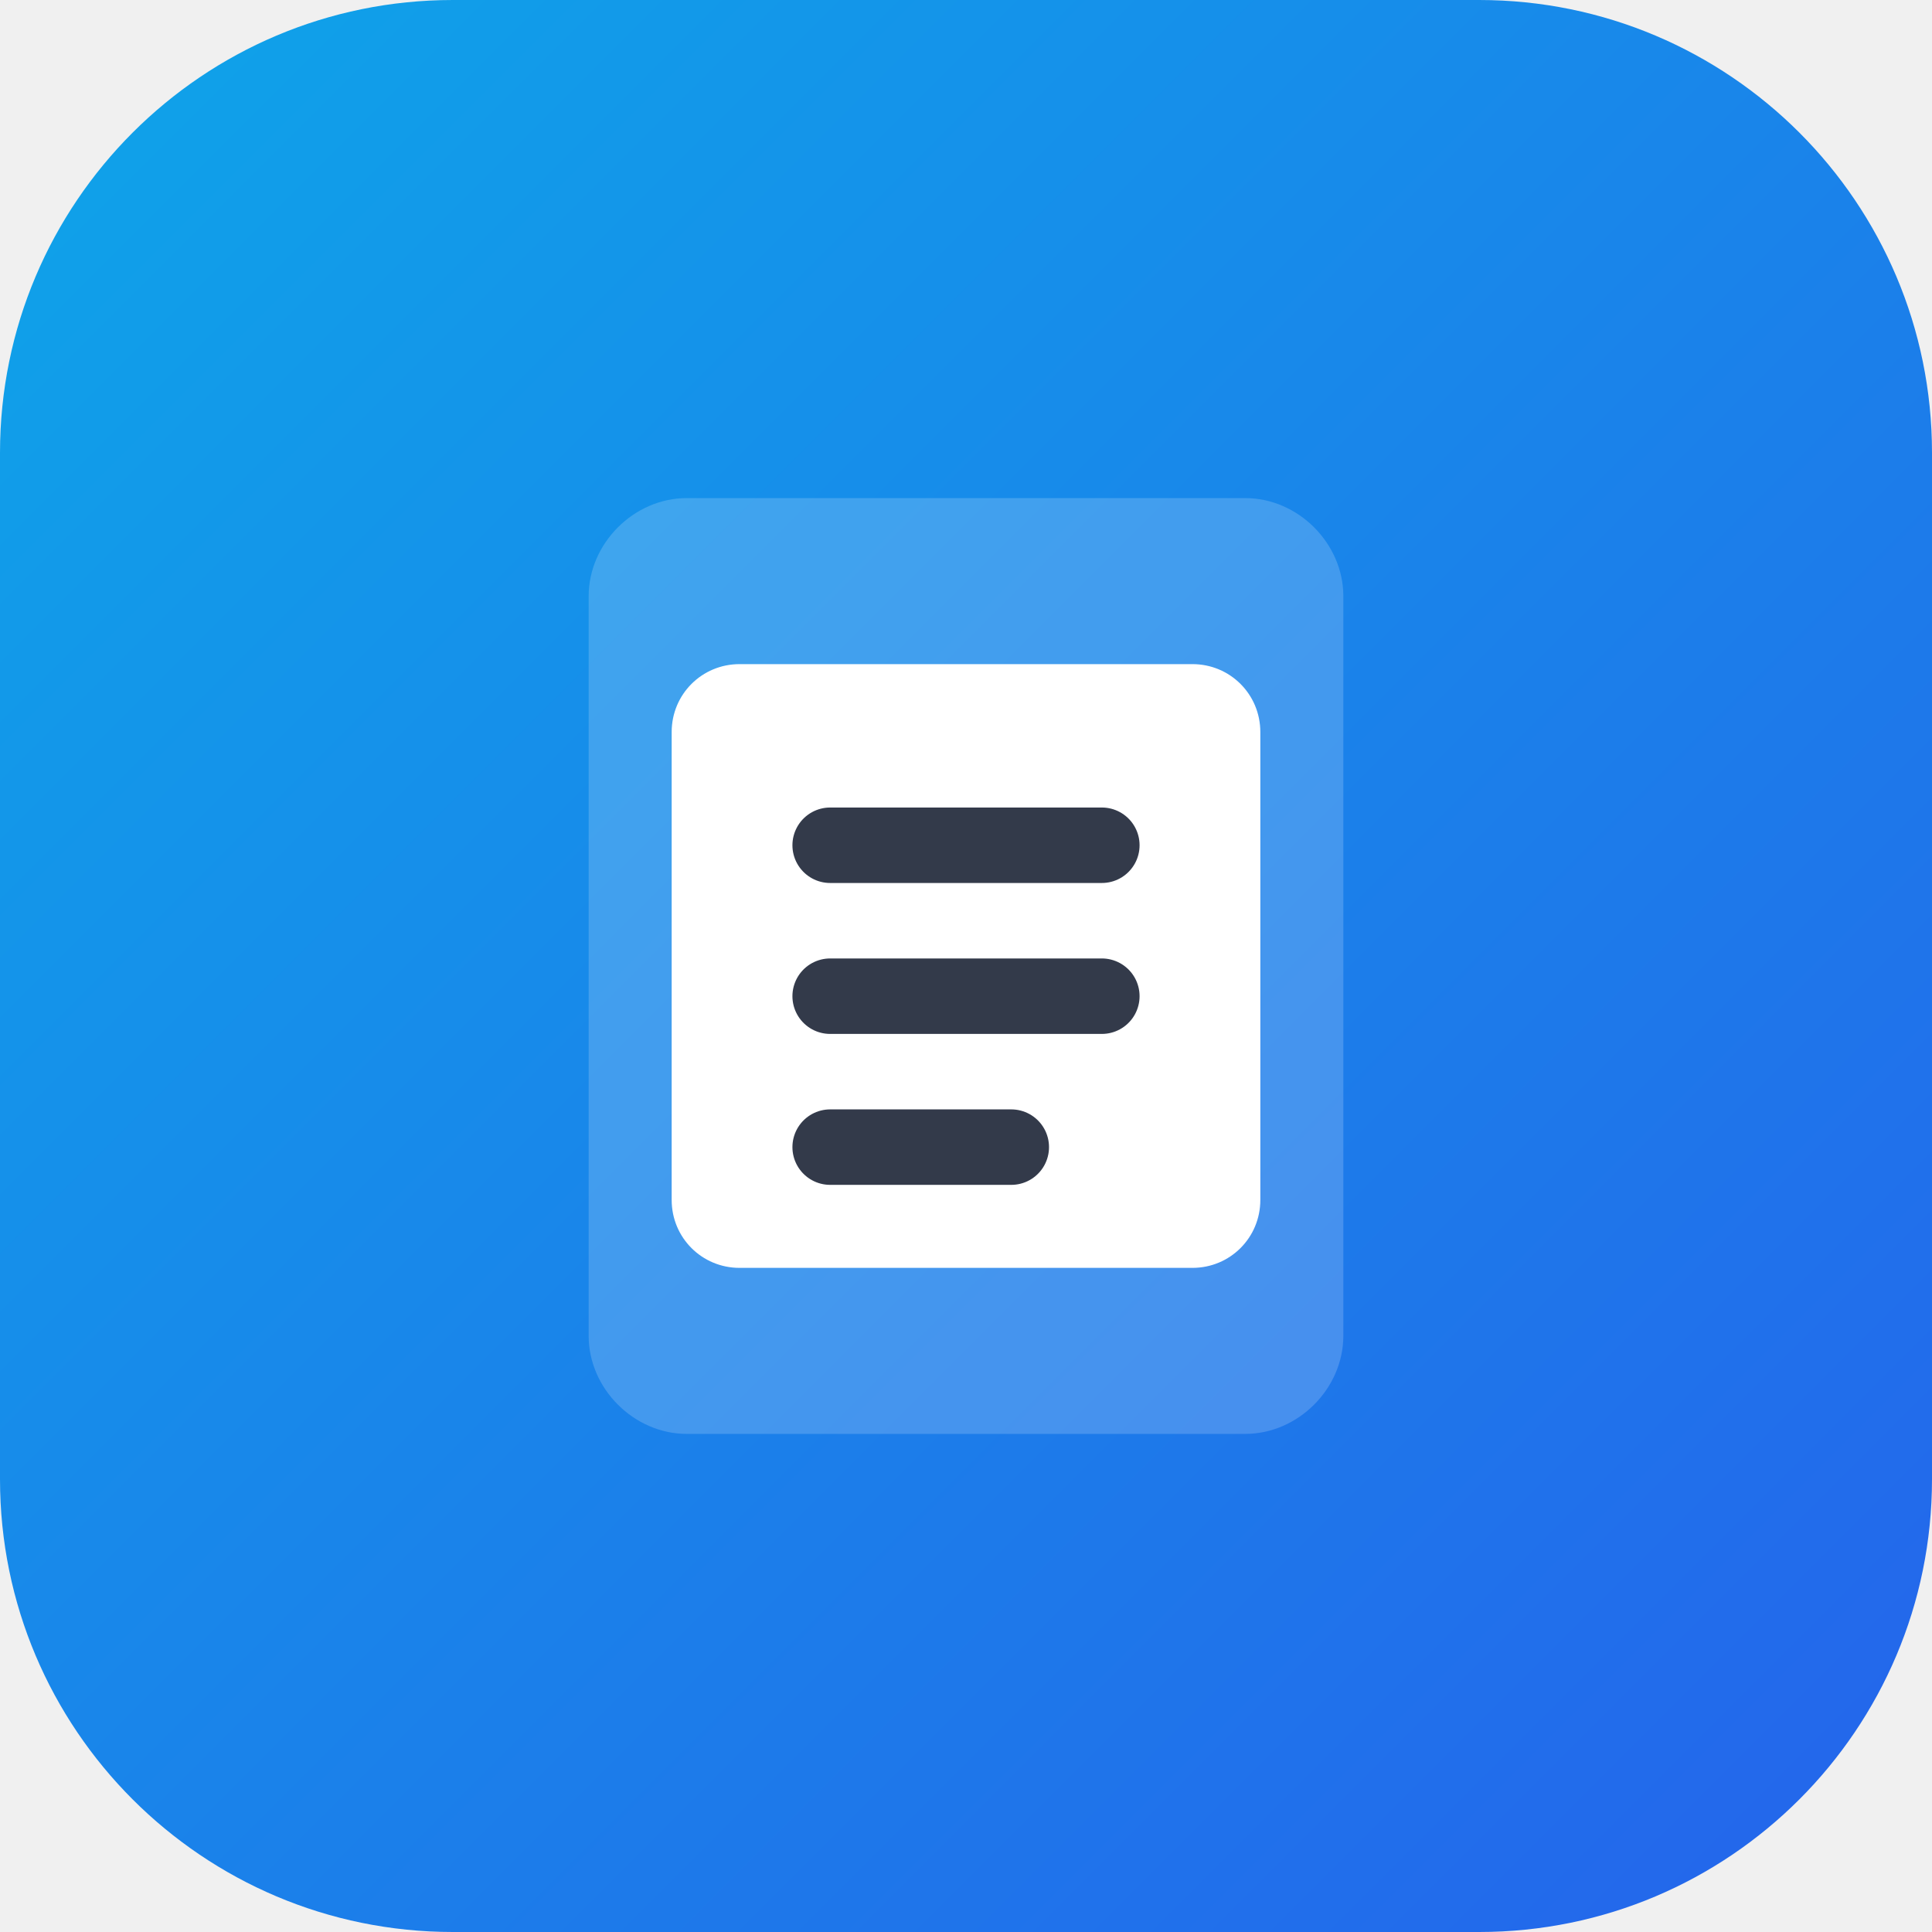
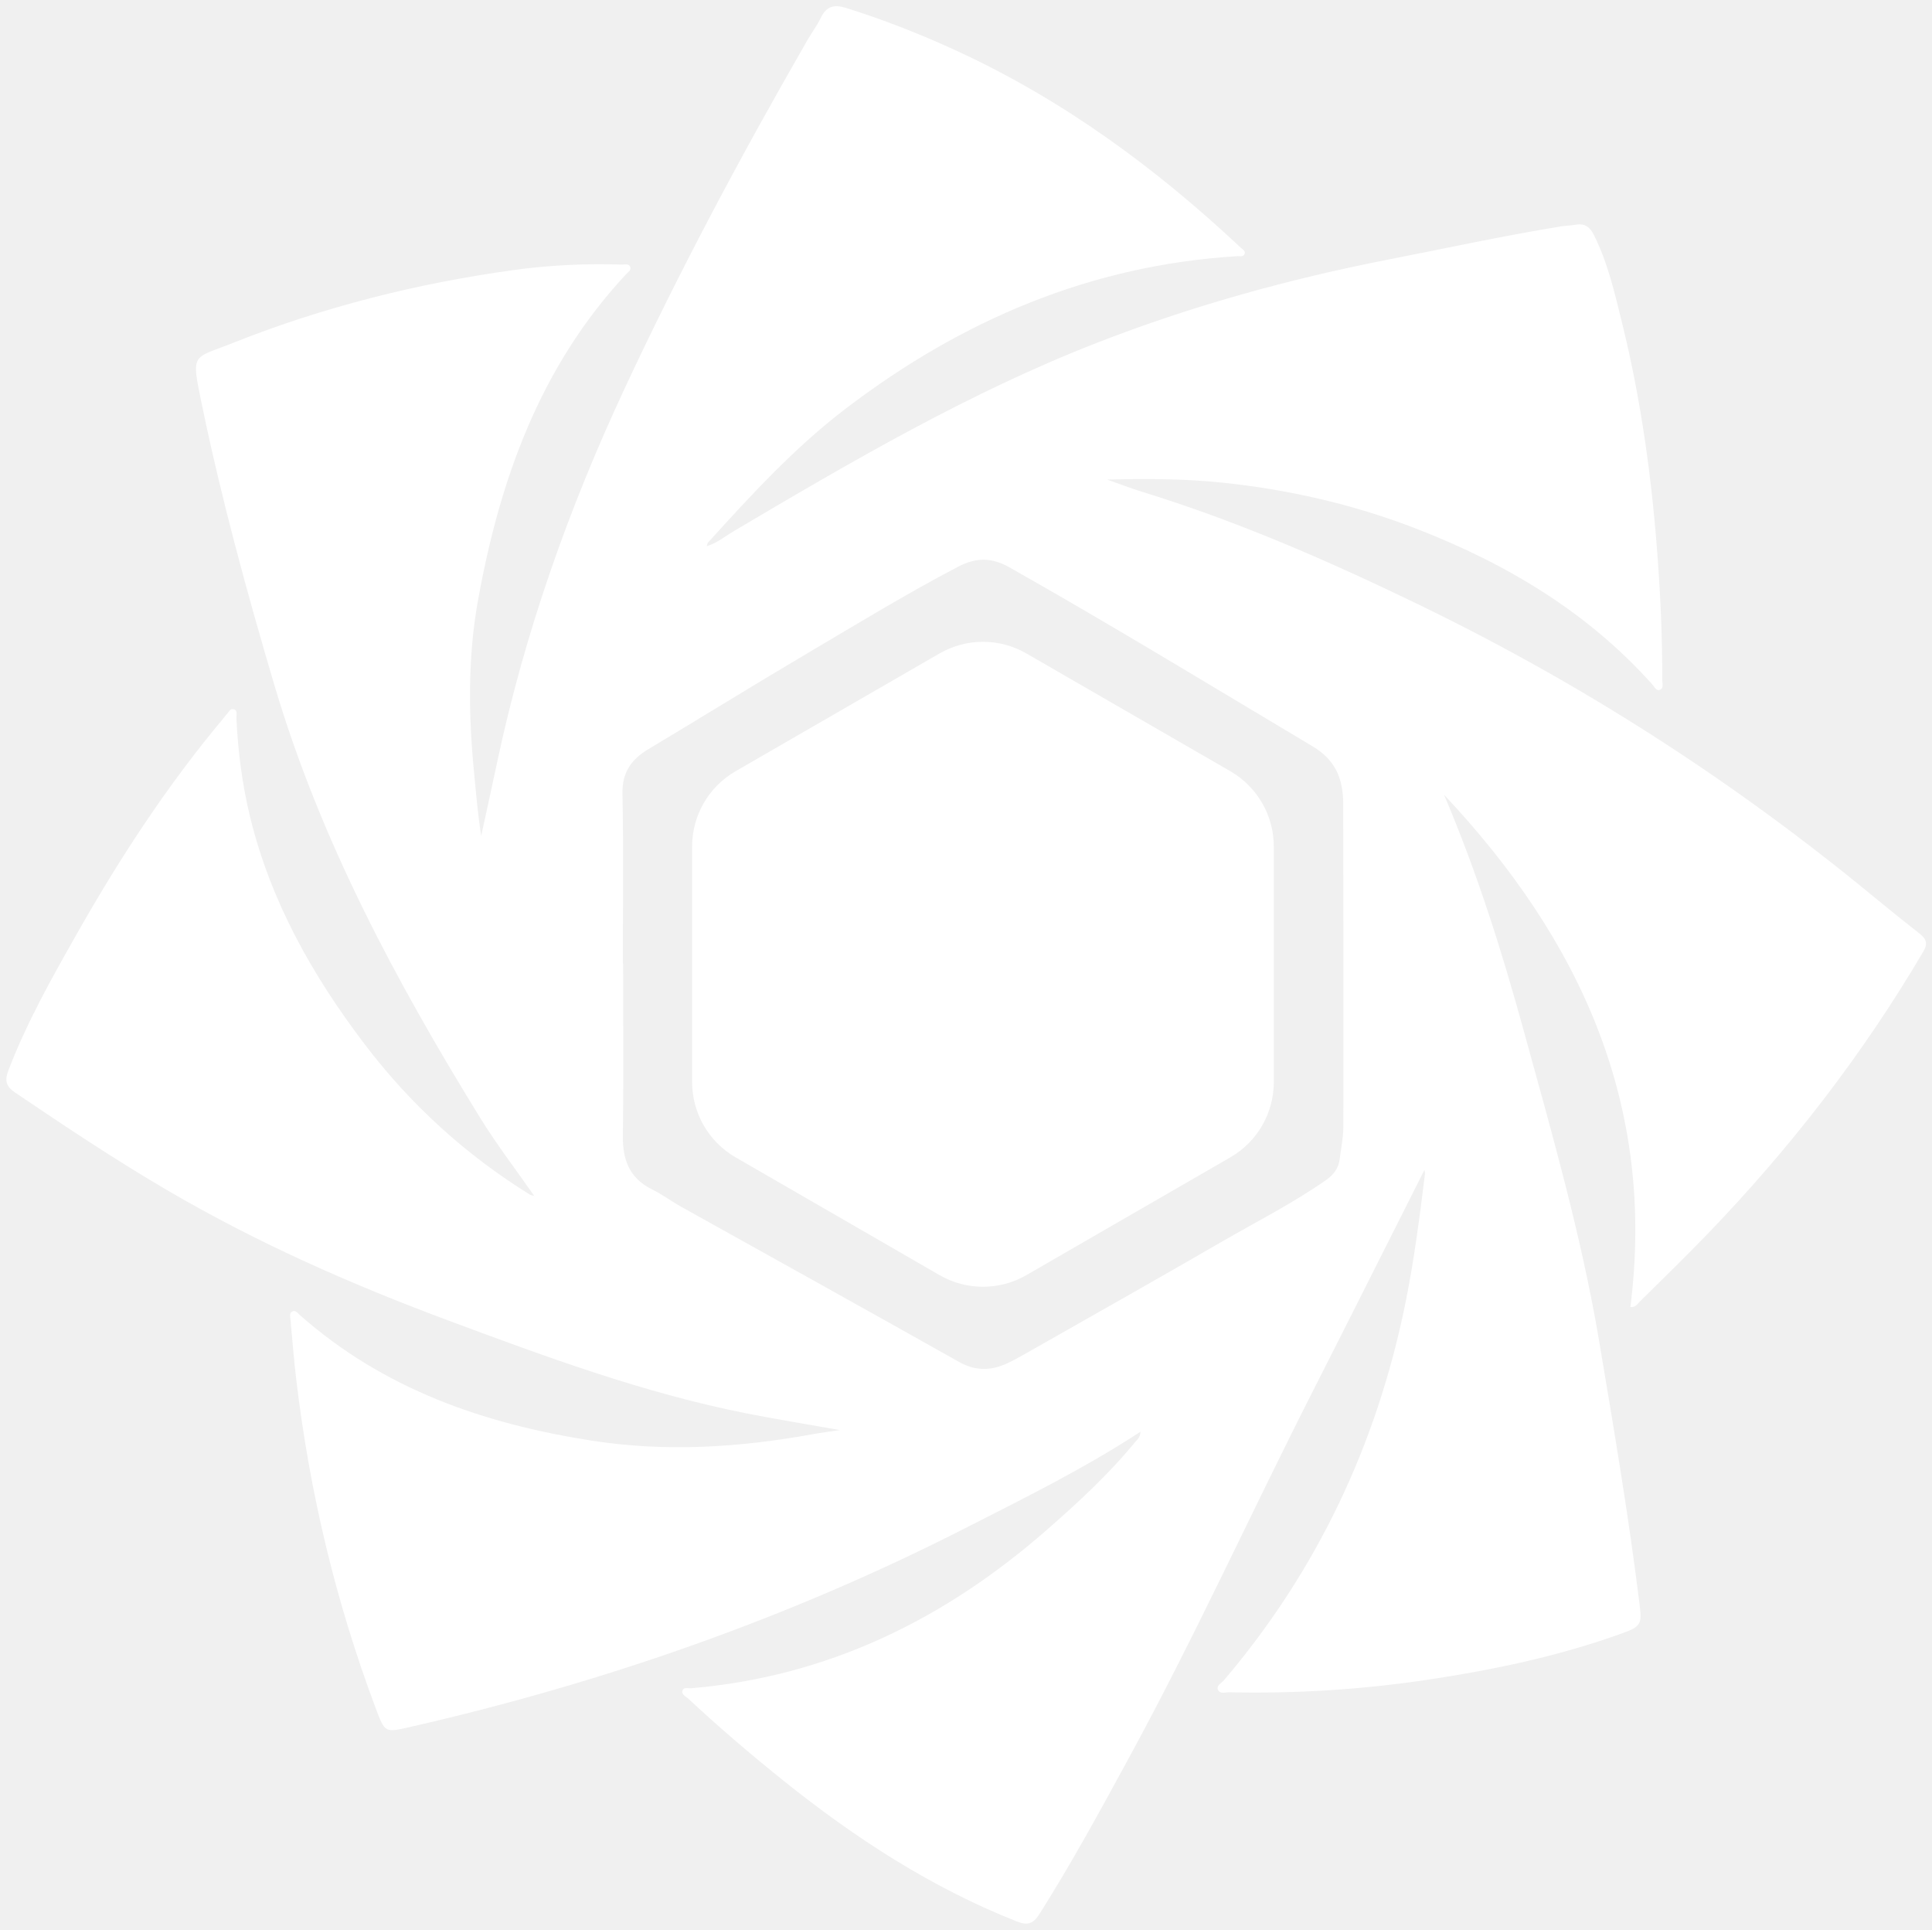
- <svg xmlns="http://www.w3.org/2000/svg" viewBox="0 0 512 512">
+ <svg xmlns="http://www.w3.org/2000/svg" style="color:#FFFFFF" role="img" aria-label="Arvox" id="Camada_1" data-name="Camada 1" viewBox="257.2 231.6 617.2 616.4">
  <defs>
-     <linearGradient id="g" x1="0" y1="0" x2="1" y2="1">
-       <stop offset="0" stop-color="#0ea5e9" />
-       <stop offset="1" stop-color="#2563eb" />
-     </linearGradient>
+     <style>
+       .cls-1 { fill: currentColor; }
+       .cls-2 { fill: currentColor; }
+     </style>
  </defs>
-   <rect width="512" height="512" rx="120" fill="url(#g)" />
-   <path d="M156 354V158c0-14 12-26 26-26h148c14 0 26 12 26 26v196c0 14-12 26-26 26H182c-14 0-26-12-26-26z" fill="rgba(255,255,255,0.18)" />
-   <path d="M196 176h120c10 0 18 8 18 18v124c0 10-8 18-18 18H196c-10 0-18-8-18-18V194c0-10 8-18 18-18z" fill="#ffffff" />
-   <path d="M220 224h72M220 264h72M220 304h48" stroke="#0f172a" stroke-width="20" stroke-linecap="round" opacity="0.85" />
+   <g>
+     <path class="cls-2" d="M621.57,688.89c-18.24,11.91-37.2,21.23-56.01,30.82-56.36,28.72-115.62,49.39-177.23,63.48-8.19,1.87-8.13,1.95-11.12-6.01-12.72-33.86-21.06-68.77-25.34-104.69-.77-6.42-1.28-12.85-1.86-19.28-.08-.91-.43-2.05,.39-2.6,1.17-.79,1.92,.44,2.65,1.08,26.68,23.55,58.59,34.68,93.16,40.06,23.82,3.71,47.29,2.2,70.78-2.08,2.59-.47,5.2-.79,8.53-1.29-10.54-1.88-20.4-3.46-30.18-5.4-32.6-6.49-63.66-17.98-94.7-29.52-30.98-11.51-61.14-24.82-89.69-41.5-16.75-9.79-32.91-20.54-48.98-31.43-2.86-1.94-3.31-3.83-2.12-6.95,5.86-15.36,13.91-29.6,21.98-43.84,13.75-24.28,28.99-47.55,46.95-68.96,.25-.3,.46-.66,.74-.93,.72-.71,1.2-2.09,2.4-1.7,1.28,.41,.75,1.81,.8,2.78,.5,10.69,1.85,21.27,4.39,31.67,6.6,27.04,19.94,50.66,36.65,72.62,14.63,19.24,32.18,35.22,52.72,47.95,.28,.18,.66,.2,1.39,.42-5.94-8.53-12.05-16.47-17.28-24.95-26.93-43.68-51.06-88.66-65.75-138.26-8.8-29.74-16.97-59.6-23.23-89.96-3.38-16.4-3.03-14.1,10.07-19.31,28.8-11.46,58.69-18.96,89.37-23.22,11.5-1.6,23.11-2.16,34.74-1.78,.97,.03,2.33-.47,2.76,.83,.33,.98-.73,1.6-1.34,2.25-27.51,29.51-40.42,65.73-47.36,104.48-3.19,17.84-3,35.96-1.27,54.02,.67,6.95,1.25,13.9,2.34,20.92,1.7-7.85,3.43-15.7,5.1-23.56,8.8-41.35,22.81-80.94,40.65-119.2,17.75-38.06,37.52-75.06,58.48-111.44,1.38-2.4,3.08-4.64,4.27-7.13,1.77-3.72,4.25-4.33,8.05-3.15,12.24,3.83,24.12,8.51,35.75,13.89,33.79,15.62,63.34,37.34,90.36,62.7,.56,.52,1.49,.95,1.27,1.84-.31,1.23-1.5,.81-2.34,.86-46.82,2.86-87.85,20.33-124.93,48.54-16.55,12.59-30.38,27.71-44.21,42.95-.16,.18-.17,.48-.4,1.16,3.36-1.06,5.81-3.14,8.52-4.74,37.61-22.25,75.33-44.35,116.18-60.25,30.16-11.74,61.29-20.37,93.08-26.58,18.37-3.59,36.66-7.58,55.14-10.59,1.56-.25,3.16-.26,4.71-.54,3-.54,4.63,.91,5.88,3.45,4.44,8.96,6.61,18.62,8.98,28.22,6.1,24.77,9.51,49.93,11.34,75.36,.92,12.78,1.47,25.55,1.41,38.35,0,1.1,.6,2.64-.73,3.19-1.15,.47-1.73-.94-2.39-1.68-20.72-23.17-46.57-38.57-75.25-49.72-20.04-7.79-40.82-12.56-62.14-14.78-11.94-1.25-23.98-1.29-36.81-.98,4.11,1.45,7.46,2.76,10.9,3.82,30.61,9.41,59.85,22.17,88.61,36.1,52.27,25.31,100.77,56.49,145.55,93.47,4.78,3.95,9.63,7.82,14.51,11.65,2.07,1.63,2.69,3.13,1.19,5.68-19.37,32.93-42.6,62.91-69.09,90.38-7.06,7.31-14.36,14.39-21.58,21.54-.7,.7-1.23,1.77-2.94,1.68,8.15-64.26-15.69-117.02-59.53-163.66,10.72,25.2,18.55,50.24,25.5,75.51,9.02,32.78,18.42,65.52,24.07,99.11,4.7,27.93,9.43,55.87,12.9,84,.79,6.4,.4,7.09-5.71,9.29-20.05,7.24-40.83,11.59-61.84,14.75-21.03,3.16-42.21,4.5-63.49,4.03-1.24-.03-2.98,.65-3.62-.73-.67-1.45,1.1-2.19,1.9-3.13,29.78-35.05,48.75-75.28,57.92-120.27,2.79-13.71,4.57-27.55,6.28-41.41,.04-.34-.08-.69-.16-1.32-12,23.8-23.81,47.36-35.75,70.87-19.66,38.7-37.6,78.26-58.37,116.4-9.27,17.03-18.54,34.08-28.92,50.49-1.97,3.12-3.84,3.62-7.13,2.32-27.41-10.83-51.77-26.68-74.64-45.02-10.4-8.34-20.53-17-30.29-26.09-.82-.77-2.37-1.35-1.91-2.7,.39-1.15,1.85-.61,2.85-.7,43.74-3.76,81.02-22.08,113.64-50.69,9.92-8.7,19.66-17.64,28.05-27.9,.65-.79,1.63-1.38,1.76-3.35Zm-165.39-149.46h.09c0,18.35,.17,36.7-.08,55.05-.1,7.71,2.19,13.53,9.4,17.07,3.18,1.56,6.06,3.74,9.17,5.47,29.61,16.53,59.27,32.95,88.81,49.59,5.28,2.97,10.25,2.84,15.44,.43,2.03-.94,3.99-2.05,5.94-3.15,20.99-11.93,42.03-23.78,62.92-35.87,11.07-6.4,22.52-12.18,33.02-19.55,2.44-1.71,3.95-3.82,4.31-6.75,.41-3.4,1.14-6.8,1.15-10.2,.06-34.32,0-68.64-.04-102.96-.01-7.91-2.2-14.06-9.84-18.61-32.19-19.19-64.17-38.71-96.8-57.14-5.73-3.23-10.68-3.17-16.36-.21-16.5,8.63-32.37,18.33-48.39,27.79-16.93,10-33.64,20.36-50.51,30.45-5.53,3.3-8.5,7.44-8.36,14.36,.38,18.08,.13,36.17,.13,54.25Z" />
+     <path class="cls-2" d="M664.13,577.24v-75.28c0-9.9-5.28-19.05-13.86-24.01l-65.19-37.64c-8.58-4.95-19.14-4.95-27.72,0l-65.19,37.64c-8.58,4.95-13.86,14.1-13.86,24.01v75.28c0,9.9,5.28,19.05,13.86,24.01l65.19,37.64c8.58,4.95,19.14,4.95,27.72,0l65.19-37.64c8.58-4.95,13.86-14.1,13.86-24.01Z" />
+   </g>
</svg>
